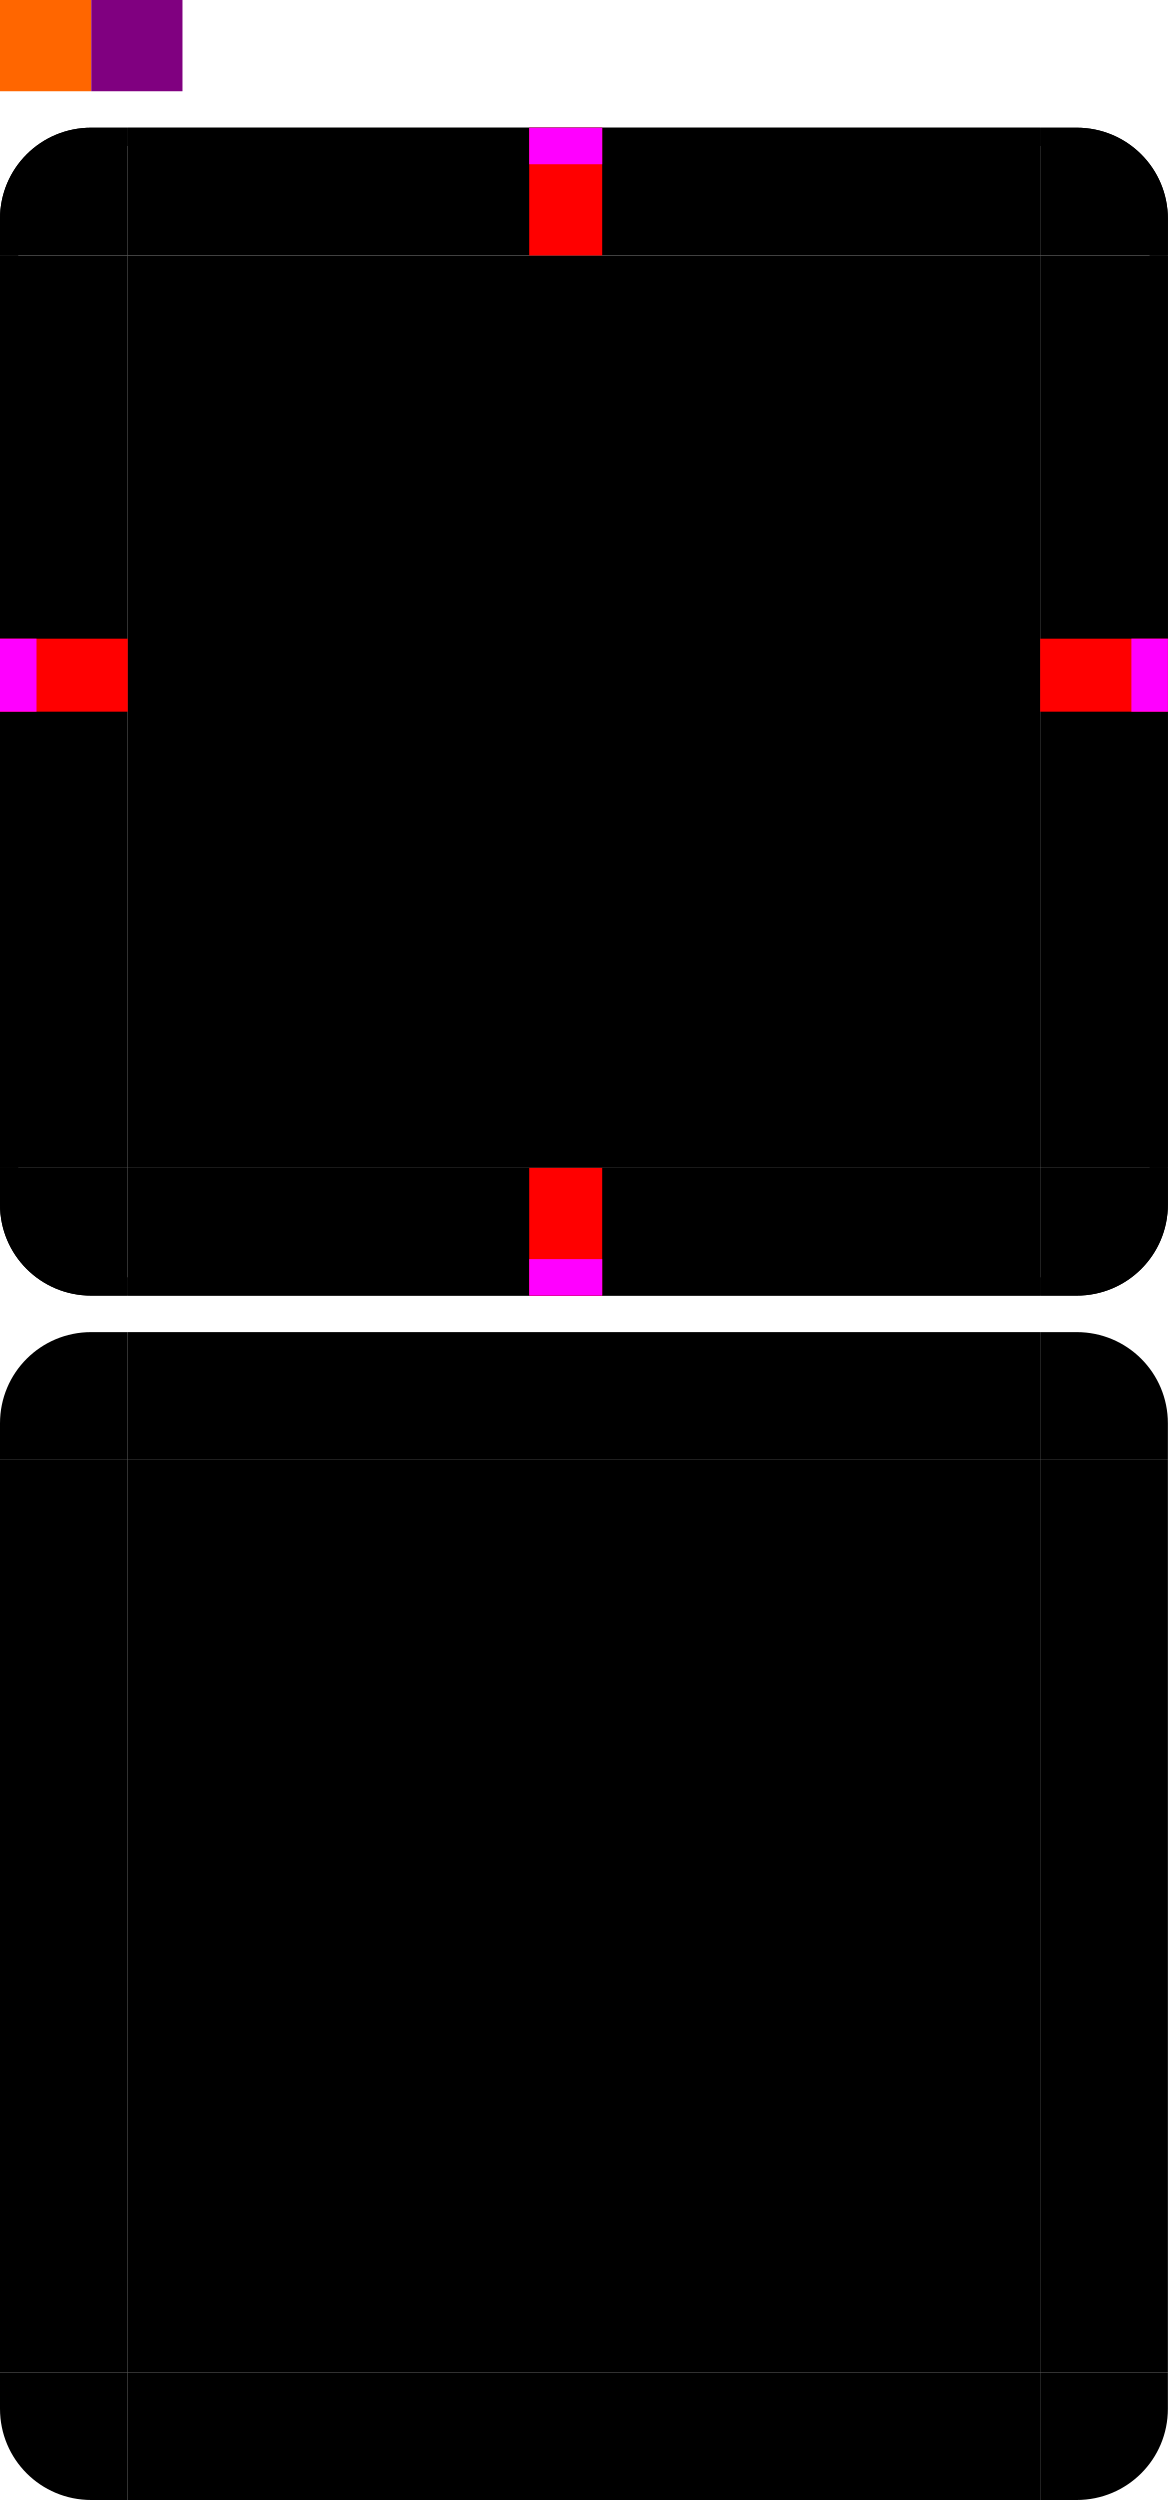
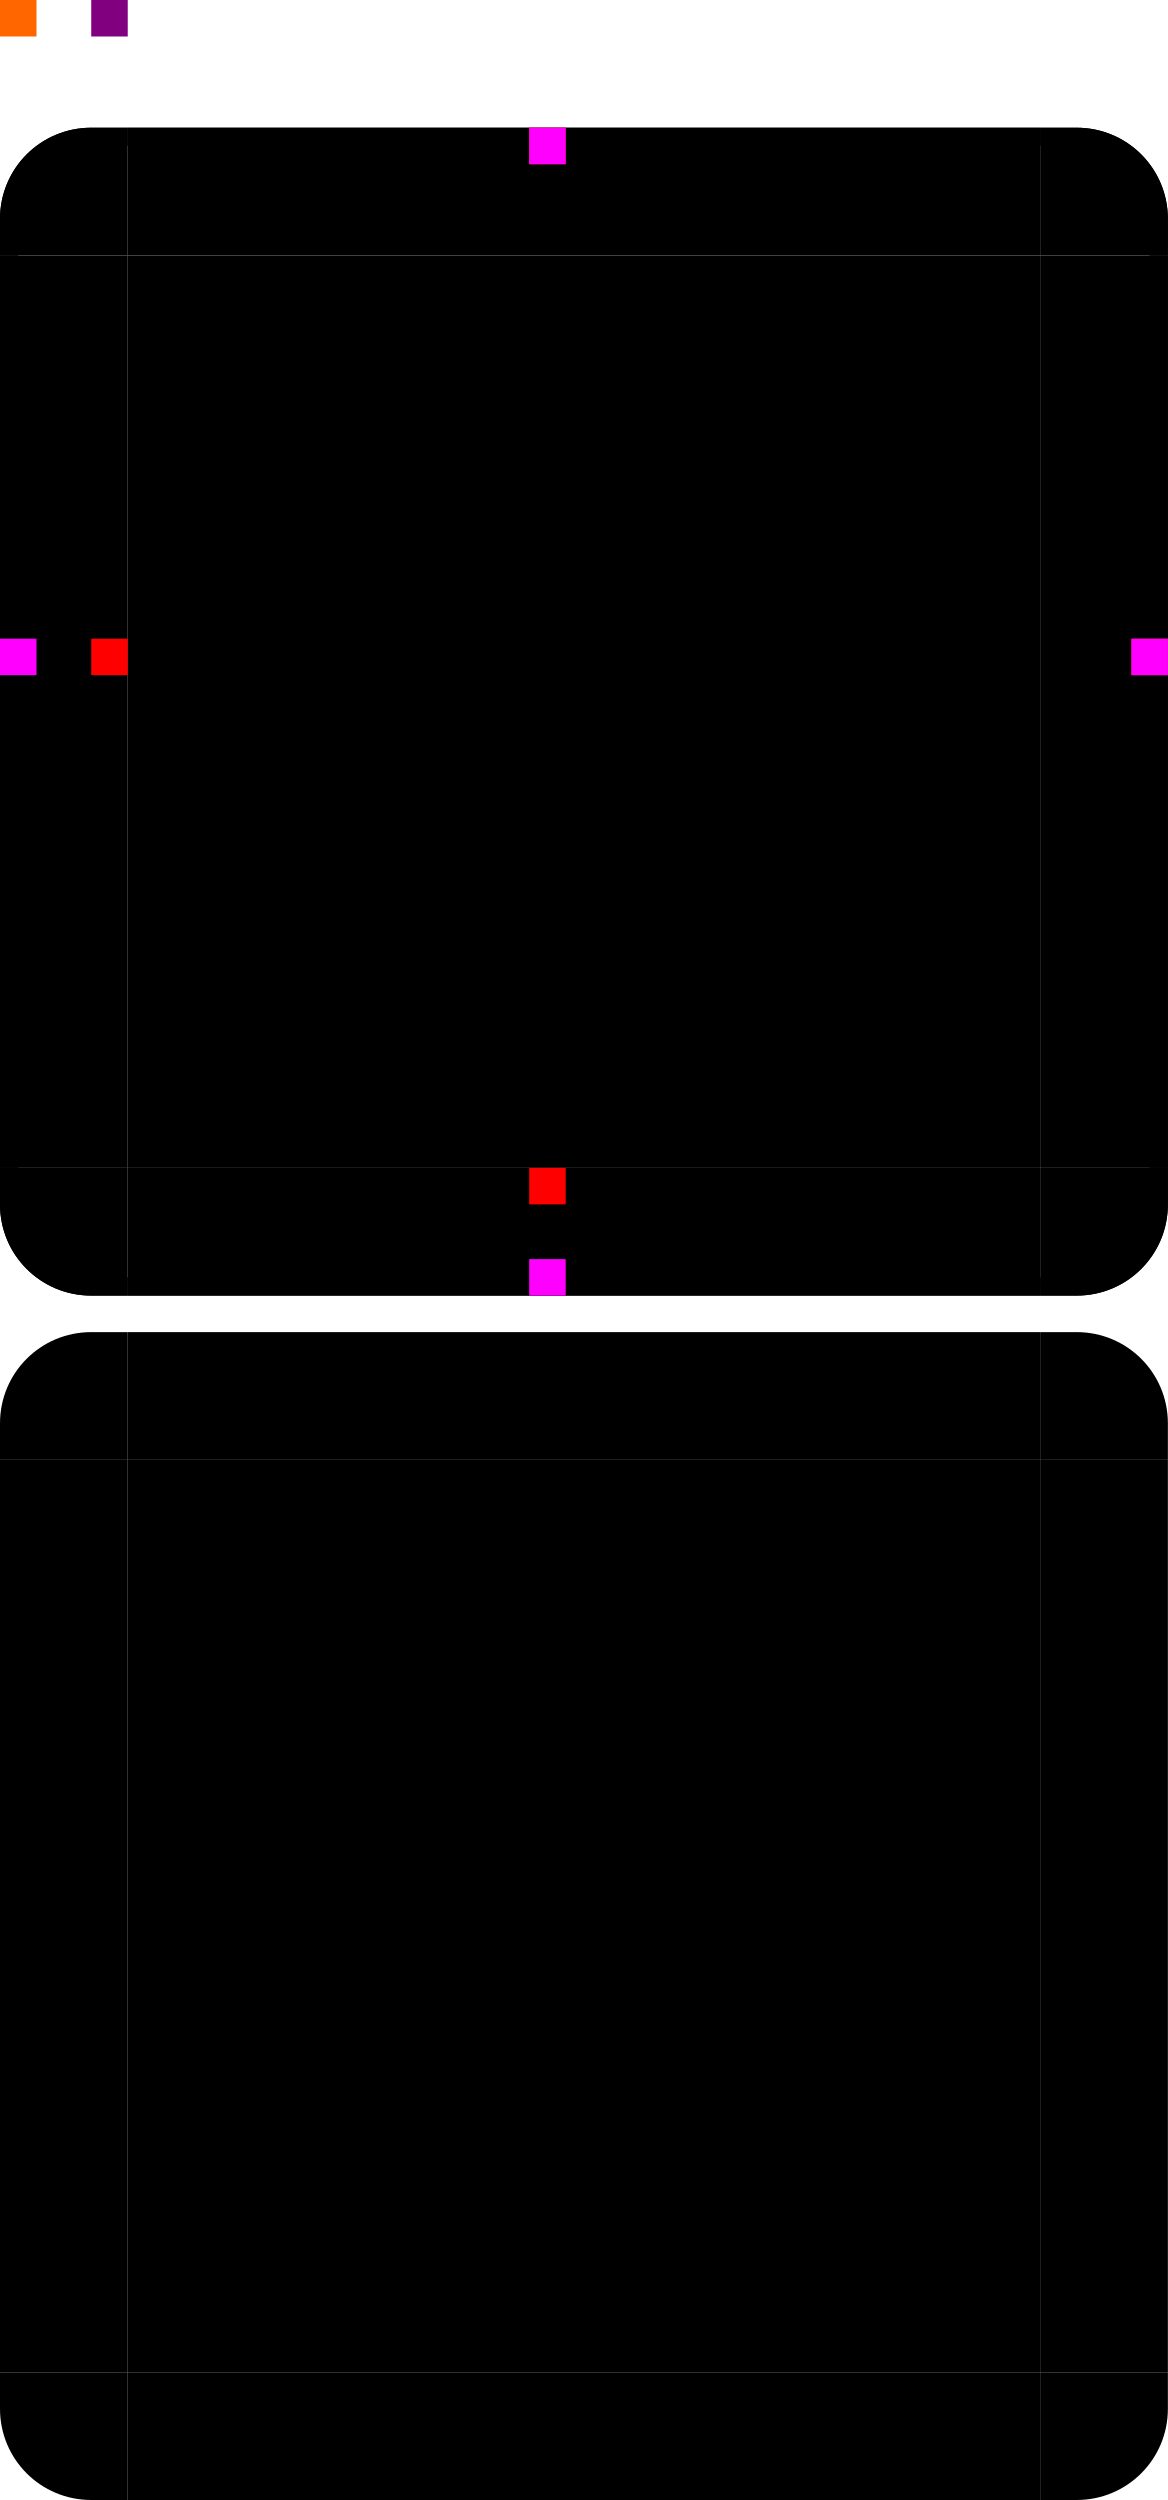
<svg xmlns="http://www.w3.org/2000/svg" width="64" height="137" version="1">
  <rect id="center" style="fill:#000000" width="50" height="50" x="7" y="14" />
  <g id="bottomleft" transform="translate(-10,-3.001071)">
    <path style="fill:#000000" d="m 17,74 v -7 h -7 v 2 c 0,2.77 2.23,5 5,5 z" />
    <path style="opacity:1.0" d="m 10,67 v 2 c 0,2.77 2.23,5 5,5 h 2 v -1 h -2 c -2.233,0 -4,-1.767 -4,-4 v -2 z" />
  </g>
  <g id="left" transform="translate(-10,-3.001071)">
    <path style="fill:#000000" d="m 10,17 v 50 l 7,10e-6 v -50 z" />
    <path style="opacity:1.0" d="m 10,17 v 50 h 1 V 17 Z" />
  </g>
  <g id="right" transform="translate(-10,-3.001071)">
    <path style="fill:#000000" d="m 74,17 v 50 l -7,1e-5 v -50 z" />
    <path style="opacity:1.0" d="m 73,17 v 50 h 1 V 17 Z" />
  </g>
  <g id="bottom" transform="translate(-10,-3.001071)">
    <path style="fill:#000000" d="m 17,74 h 50 v -7 h -50 z" />
    <path style="opacity:1.0" d="m 17,73 v 1 h 50 v -1 z" />
  </g>
  <g id="bottomright" transform="translate(-10,-3.001071)">
    <path style="fill:#000000" d="m 67,74 v -7 h 7 v 2 c 0,2.77 -2.23,5 -5,5 z" />
    <path style="opacity:1.0" d="m 73,67 v 2 c 0,2.233 -1.767,4 -4,4 h -2 v 1 h 2 c 2.77,0 5,-2.23 5,-5 v -2 z" />
  </g>
  <g id="top" transform="translate(-10,-3.001071)">
    <path style="fill:#000000" d="m 17,10 h 50 v 7 h -50 z" />
    <path style="opacity:1.0" d="m 17,10 v 1 h 50 v -1 z" />
  </g>
  <g id="topright" transform="translate(-10,-3.001071)">
    <path style="fill:#000000" d="m 67,10 v 7 h 7 v -2 c 0,-2.77 -2.23,-5 -5,-5 z" />
    <path style="opacity:1.0" d="m 67,10 v 1 h 2 c 2.233,0 4,1.767 4,4 v 2 h 1 v -2 c 0,-2.77 -2.23,-5 -5,-5 z" />
  </g>
  <g id="topleft" transform="translate(-10,-3.001071)">
    <path style="fill:#000000" d="m 17,10 v 7 h -7 v -2 c 0,-2.77 2.23,-5 5,-5 z" />
    <path style="opacity:1.0" d="m 15,10 c -2.77,0 -5,2.23 -5,5 v 2 h 1 v -2 c 0,-2.233 1.767,-4 4,-4 h 2 v -1 z" />
  </g>
-   <rect id="thick-hint-top-margin" style="fill:#ff0000" width="4" height="7" x="29" y="7" />
-   <rect id="hint-top-margin" style="fill:#ff00ff" width="4" height="2" x="29" y="7" />
-   <rect id="thick-hint-bottom-margin" style="fill:#ff0000" width="4" height="7" x="29" y="64" />
-   <rect id="hint-bottom-margin" style="fill:#ff00ff" width="4" height="2" x="29" y="69" />
-   <rect id="thick-hint-left-margin" style="fill:#ff0000" width="4" height="7" x="35" y="-7" transform="rotate(90)" />
-   <rect id="hint-left-margin" style="fill:#ff00ff" width="2" height="4" x="0" y="35" />
-   <rect id="thick-hint-right-margin" style="fill:#ff0000" width="4" height="7" x="35" y="-64" transform="rotate(90)" />
-   <rect id="hint-right-margin" style="fill:#ff00ff" width="2" height="4" x="62" y="35" />
-   <rect id="hint-tile-center" style="fill:#ff6600" width="5" height="5" x="0" y="0" />
+   <rect id="thick-hint-top-margin" style="fill:#ff0000" width="2" height="2" x="29" y="7" />
+   <rect id="hint-top-margin" style="fill:#ff00ff" width="2" height="2" x="29" y="7" />
+   <rect id="thick-hint-bottom-margin" style="fill:#ff0000" width="2" height="2" x="29" y="64" />
+   <rect id="hint-bottom-margin" style="fill:#ff00ff" width="2" height="2" x="29" y="69" />
+   <rect id="thick-hint-left-margin" style="fill:#ff0000" width="2" height="2" x="35" y="-7" transform="rotate(90)" />
+   <rect id="hint-left-margin" style="fill:#ff00ff" width="2" height="2" x="0" y="35" />
+   <rect id="thick-hint-right-margin" style="fill:#ff0000" width="2" height="2" x="35" y="-64" transform="rotate(90)" />
+   <rect id="hint-right-margin" style="fill:#ff00ff" width="2" height="2" x="62" y="35" />
+   <rect id="hint-tile-center" style="fill:#ff6600" width="2" height="2" x="0" y="0" />
  <rect id="mask-center" width="50" height="50" x="7" y="80" />
  <path id="mask-topleft" d="m 7,73 v 7 H 0 v -2 c 0,-2.77 2.23,-5 5,-5 z" />
  <path id="mask-left" d="m 1e-5,80 v 50 l 7,10e-6 V 80 Z" />
  <path id="mask-right" d="m 64,80 v 50 l -7,1e-5 V 80 Z" />
  <path id="mask-bottomleft" d="m 7,137 v -7 H 0 v 2 c 0,2.77 2.23,5 5,5 z" />
  <path id="mask-bottom" d="m 7,137 h 50 v -7 H 7 Z" />
  <path id="mask-bottomright" d="m 57,137 v -7 h 7 v 2 c 0,2.77 -2.23,5 -5,5 z" />
  <path id="mask-topright" d="m 57,73 v 7 h 7 v -2 c 0,-2.77 -2.23,-5 -5,-5 z" />
  <path id="mask-top" d="m 7,73 h 50 v 7 H 7 Z" />
-   <rect id="thick-center" style="fill:#800080" width="5" height="5" x="5" y="0" />
+   <rect id="thick-center" style="fill:#800080" width="2" height="2" x="5" y="0" />
</svg>
